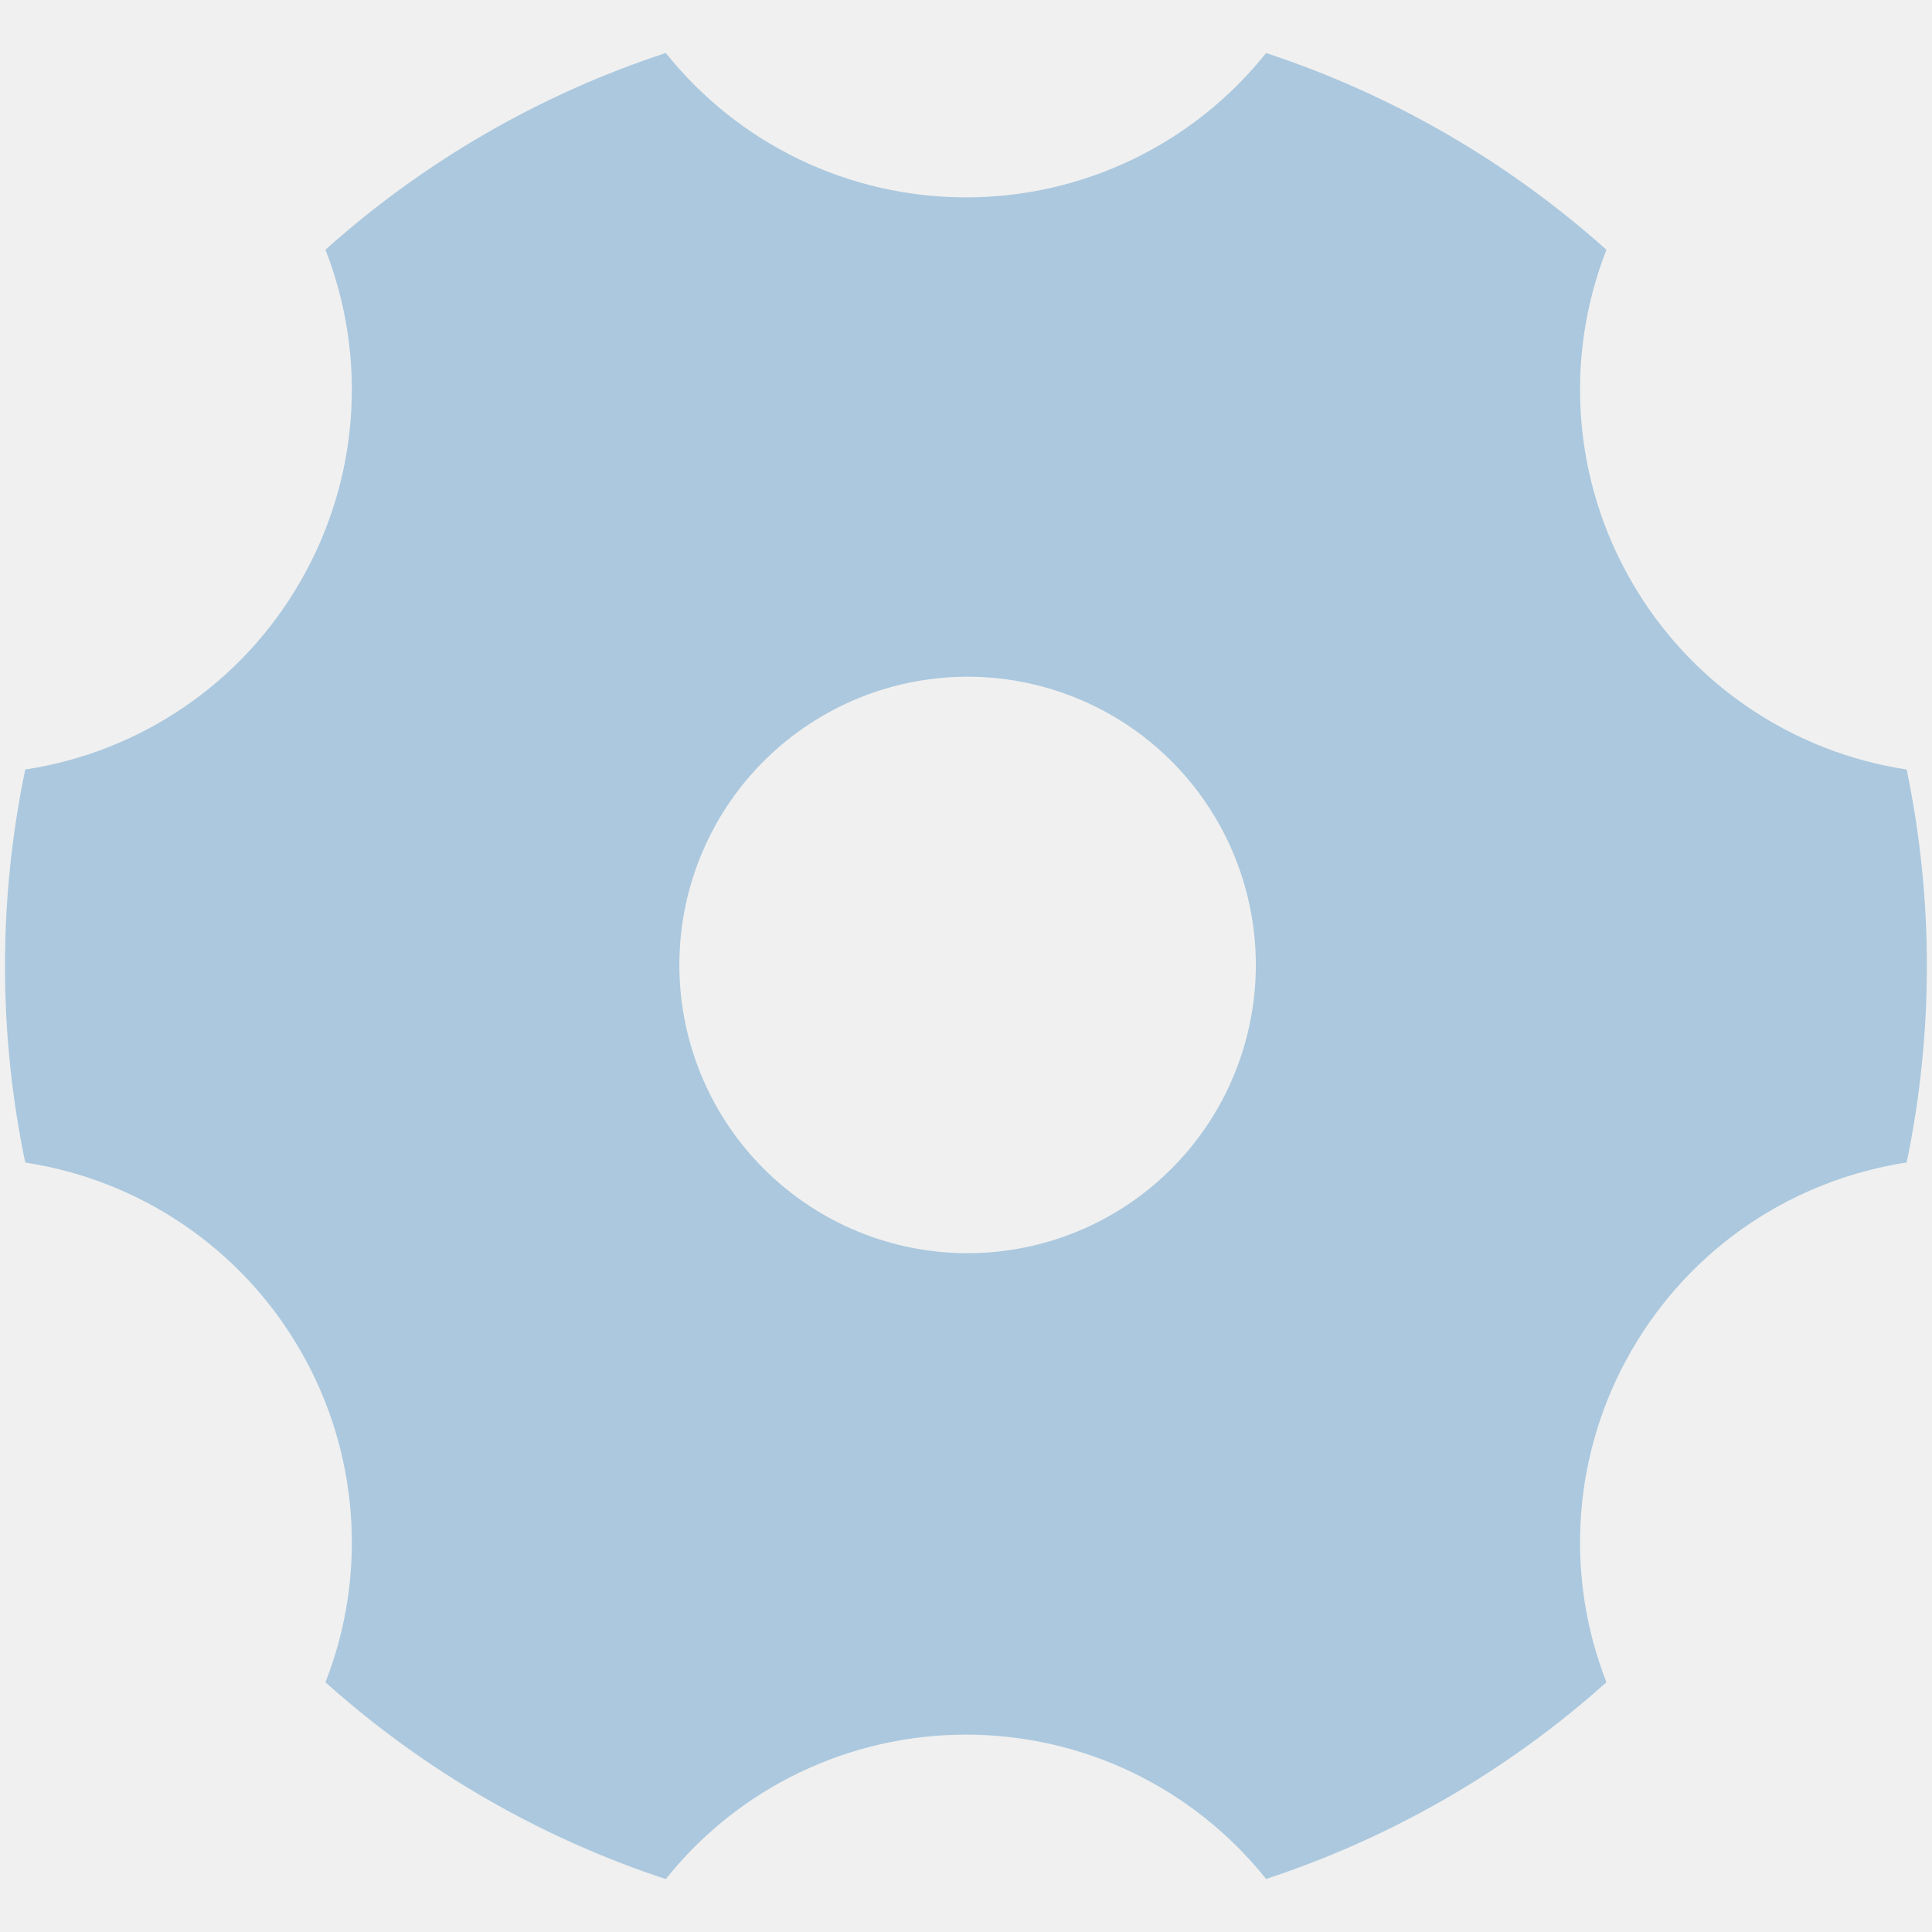
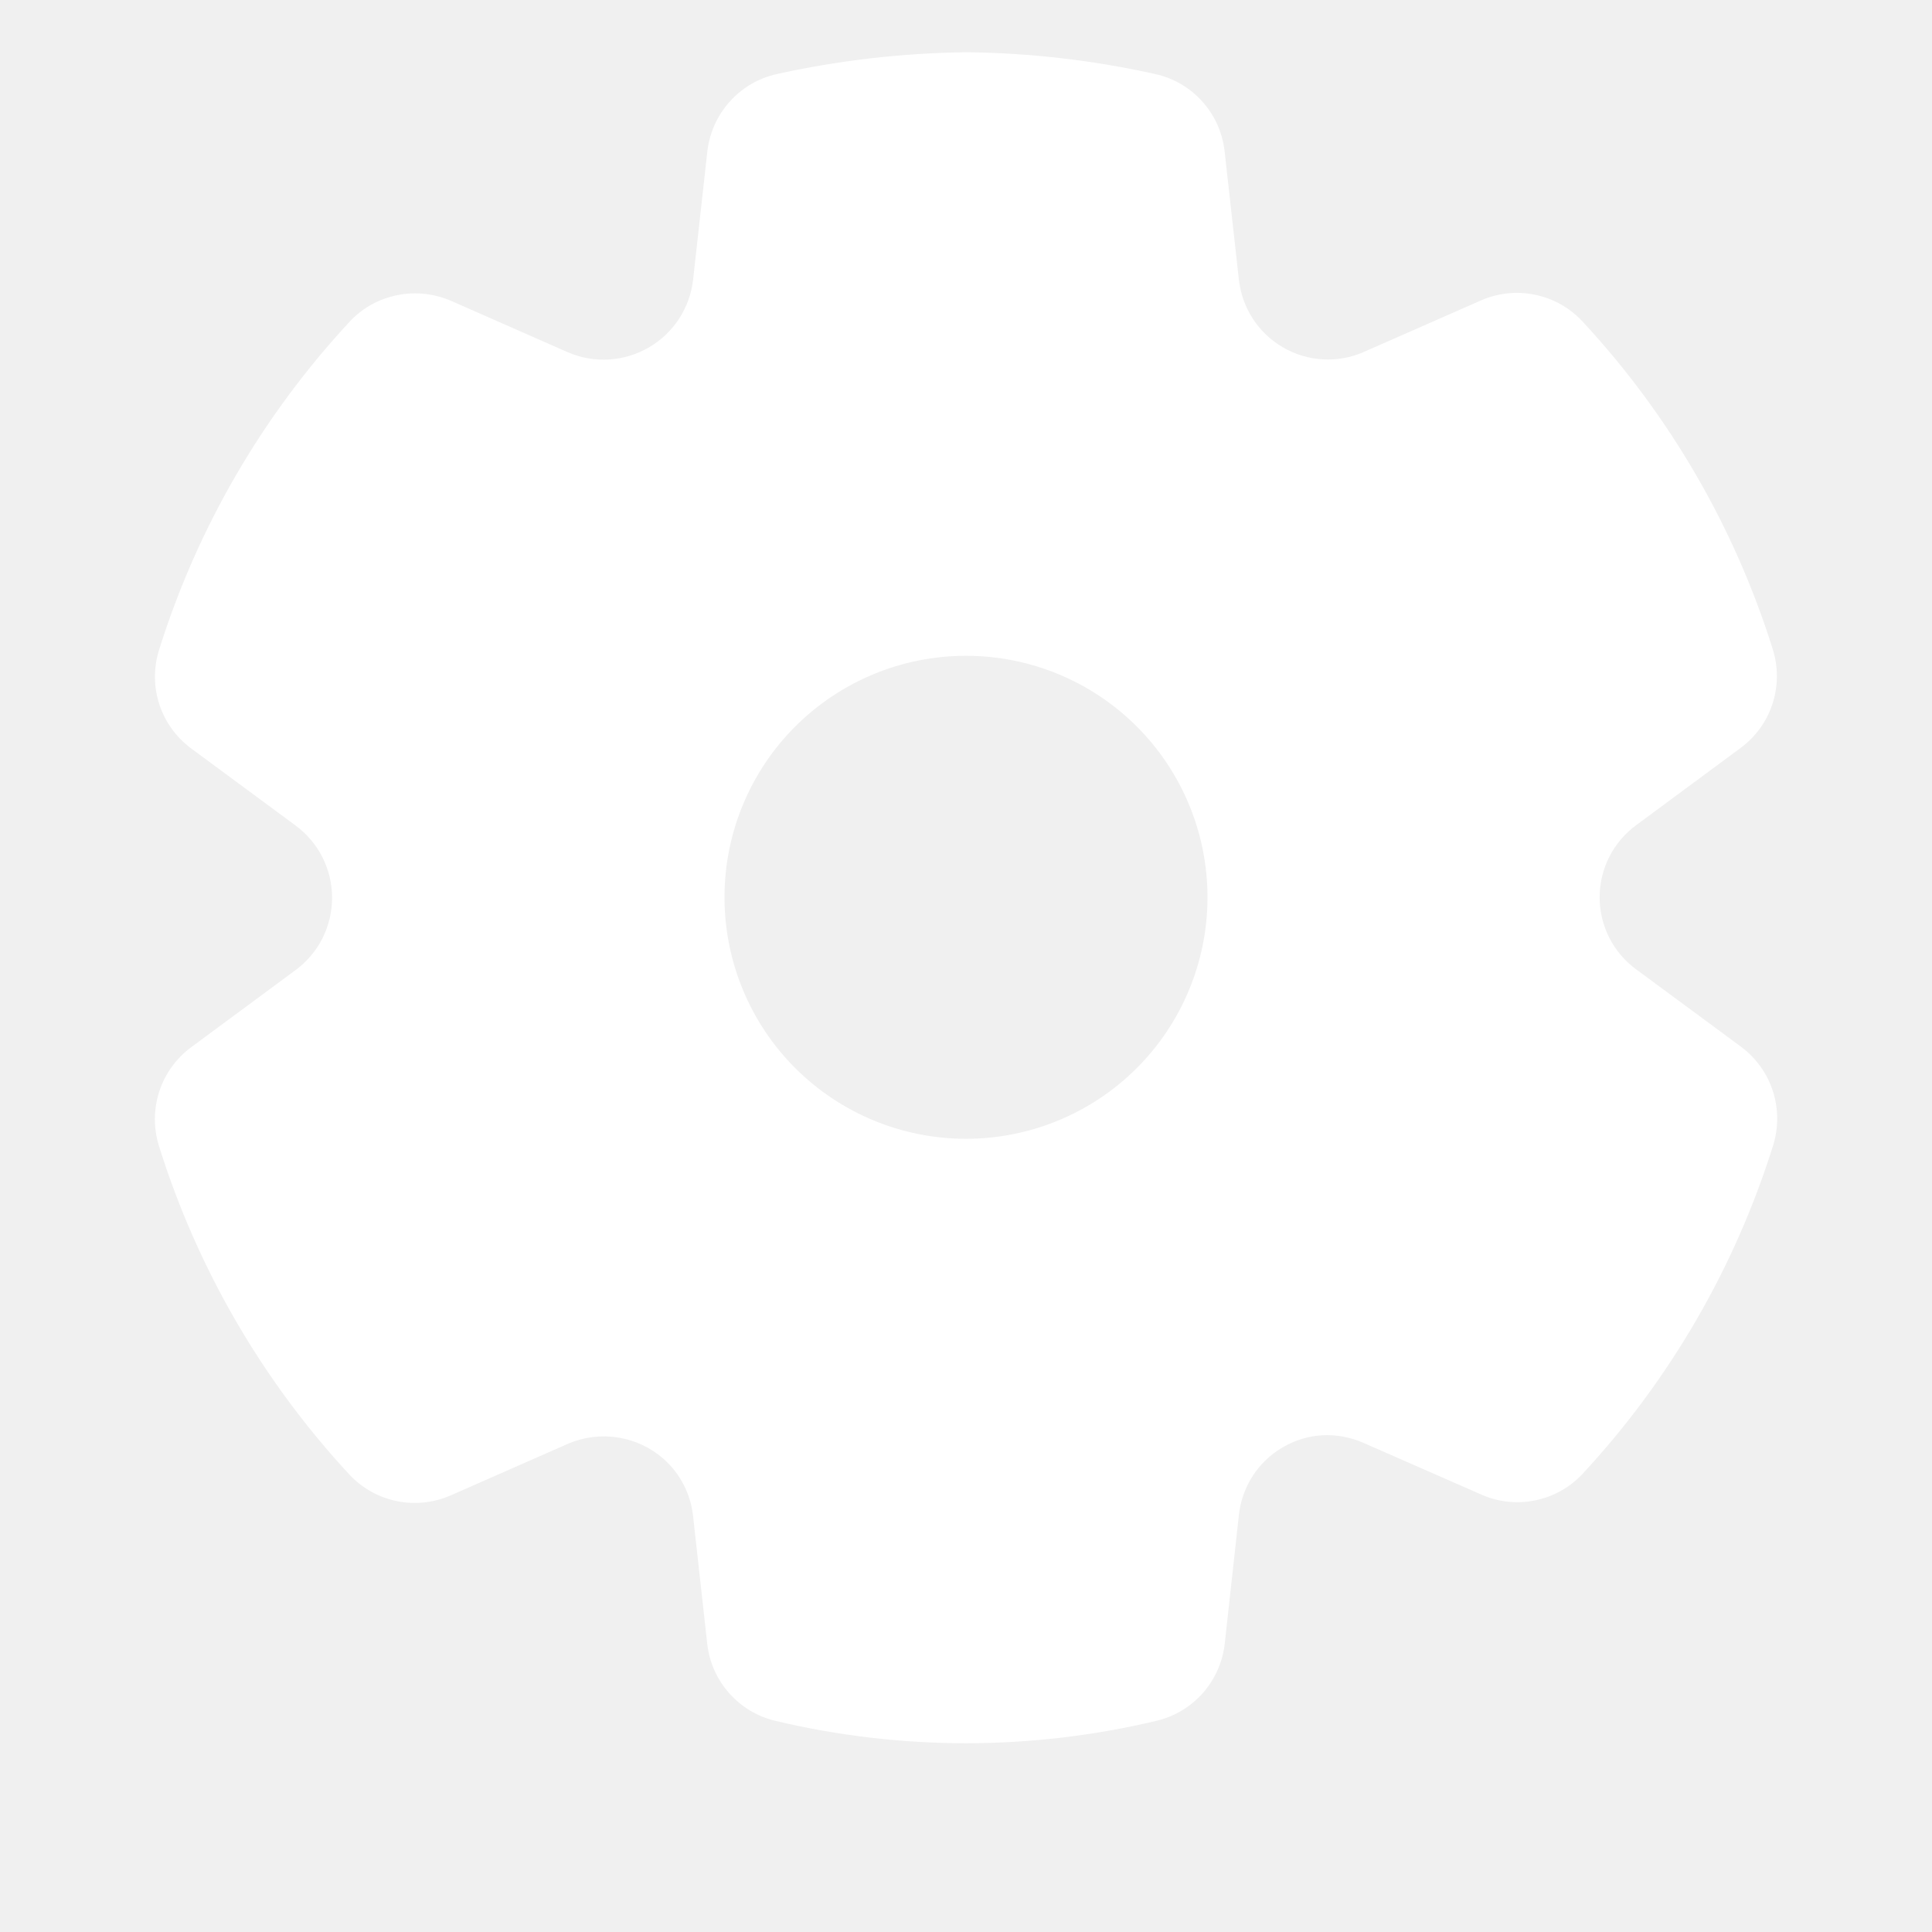
- <svg xmlns="http://www.w3.org/2000/svg" viewBox="0 0 31 31" fill="none">
-   <path d="M5.222 4.007C6.805 2.589 8.664 1.514 10.683 0.85C11.26 1.573 11.993 2.157 12.826 2.558C13.66 2.959 14.574 3.167 15.499 3.167C16.424 3.167 17.338 2.96 18.172 2.559C19.005 2.158 19.738 1.574 20.315 0.851C22.334 1.516 24.193 2.591 25.776 4.008C25.439 4.869 25.3 5.795 25.37 6.717C25.44 7.639 25.717 8.533 26.18 9.333C26.642 10.135 27.278 10.823 28.043 11.344C28.807 11.866 29.679 12.209 30.593 12.347C31.026 14.427 31.026 16.573 30.593 18.653C28.805 18.927 27.156 19.979 26.18 21.667C25.717 22.467 25.44 23.362 25.37 24.284C25.3 25.206 25.439 26.132 25.776 26.993C24.193 28.411 22.334 29.485 20.315 30.149C19.738 29.426 19.005 28.842 18.172 28.441C17.338 28.04 16.424 27.833 15.499 27.833C14.574 27.833 13.66 28.041 12.826 28.442C11.993 28.843 11.26 29.427 10.683 30.151C8.664 29.486 6.805 28.411 5.222 26.993C5.56 26.132 5.698 25.206 5.628 24.284C5.558 23.362 5.282 22.467 4.818 21.667C4.356 20.865 3.72 20.178 2.955 19.657C2.191 19.135 1.319 18.793 0.405 18.654C-0.028 16.574 -0.028 14.427 0.405 12.347C1.32 12.209 2.192 11.866 2.956 11.344C3.72 10.823 4.357 10.135 4.818 9.333C5.281 8.533 5.558 7.639 5.628 6.717C5.698 5.795 5.559 4.868 5.222 4.007ZM17.812 19.504C18.342 19.202 18.807 18.799 19.181 18.317C19.555 17.835 19.829 17.284 19.989 16.695C20.149 16.106 20.191 15.492 20.112 14.887C20.033 14.282 19.836 13.699 19.531 13.171C19.226 12.642 18.82 12.18 18.335 11.809C17.851 11.439 17.297 11.168 16.708 11.012C16.118 10.856 15.503 10.818 14.899 10.901C14.295 10.983 13.713 11.185 13.187 11.493C12.133 12.111 11.366 13.12 11.054 14.301C10.742 15.482 10.91 16.738 11.52 17.796C12.131 18.853 13.135 19.627 14.314 19.947C15.492 20.267 16.75 20.107 17.812 19.504Z" fill="#ABC8DE" />
+ <svg xmlns="http://www.w3.org/2000/svg" width="25" height="25" viewBox="0 0 25 25" fill="none">
+   <path d="M22.525 13.542C22.719 13.685 22.864 13.885 22.939 14.113C23.014 14.342 23.016 14.589 22.945 14.819C22.45 16.402 21.607 17.855 20.479 19.071C20.316 19.246 20.103 19.366 19.869 19.414C19.636 19.463 19.392 19.438 19.174 19.342L17.646 18.672C17.479 18.598 17.297 18.563 17.115 18.572C16.933 18.582 16.756 18.636 16.599 18.728C16.442 18.819 16.308 18.946 16.21 19.099C16.111 19.252 16.05 19.425 16.031 19.606L15.848 21.27C15.821 21.507 15.722 21.73 15.564 21.909C15.406 22.087 15.197 22.212 14.965 22.267C13.343 22.654 11.652 22.654 10.031 22.267C9.8 22.212 9.593 22.087 9.435 21.909C9.278 21.732 9.179 21.51 9.152 21.275L8.968 19.614C8.936 19.331 8.802 19.07 8.589 18.88C8.423 18.733 8.219 18.637 8.001 18.602C7.782 18.566 7.558 18.594 7.355 18.68L5.828 19.352C5.609 19.447 5.367 19.472 5.133 19.424C4.9 19.376 4.687 19.257 4.524 19.084C3.394 17.866 2.551 16.411 2.056 14.826C1.985 14.596 1.987 14.35 2.062 14.121C2.137 13.893 2.281 13.694 2.474 13.551L3.822 12.555C3.969 12.447 4.089 12.306 4.172 12.143C4.254 11.98 4.297 11.8 4.297 11.617C4.297 11.435 4.254 11.255 4.172 11.092C4.089 10.929 3.969 10.788 3.822 10.68L2.474 9.685C2.282 9.543 2.138 9.345 2.063 9.118C1.988 8.891 1.986 8.646 2.056 8.417C2.551 6.833 3.394 5.38 4.524 4.163C4.633 4.045 4.766 3.952 4.914 3.889C5.059 3.828 5.214 3.796 5.371 3.796C5.528 3.796 5.684 3.828 5.828 3.889L7.349 4.559C7.517 4.631 7.699 4.663 7.88 4.652C8.062 4.641 8.239 4.587 8.396 4.496C8.554 4.404 8.687 4.277 8.787 4.125C8.886 3.972 8.949 3.798 8.969 3.617L9.153 1.959C9.18 1.72 9.281 1.495 9.442 1.316C9.602 1.136 9.815 1.011 10.05 0.959C10.858 0.78 11.681 0.686 12.508 0.676C13.33 0.685 14.149 0.78 14.951 0.959C15.187 1.011 15.4 1.136 15.56 1.316C15.721 1.496 15.821 1.722 15.847 1.962L16.031 3.618C16.051 3.799 16.113 3.972 16.212 4.125C16.311 4.277 16.444 4.404 16.602 4.495C16.759 4.587 16.935 4.64 17.117 4.65C17.298 4.661 17.48 4.628 17.646 4.555L19.167 3.886C19.386 3.791 19.629 3.765 19.863 3.814C20.098 3.862 20.311 3.982 20.474 4.156C21.603 5.371 22.446 6.823 22.941 8.406C23.012 8.636 23.01 8.882 22.935 9.11C22.86 9.339 22.715 9.538 22.521 9.68L21.177 10.674C21.03 10.781 20.909 10.922 20.826 11.084C20.743 11.247 20.7 11.427 20.699 11.609C20.699 11.791 20.742 11.972 20.824 12.134C20.907 12.297 21.027 12.438 21.174 12.545L22.525 13.542ZM12.5 14.736C13.329 14.736 14.124 14.407 14.71 13.821C15.296 13.235 15.625 12.44 15.625 11.611C15.625 10.782 15.296 9.987 14.71 9.401C14.124 8.815 13.329 8.486 12.5 8.486C11.671 8.486 10.877 8.815 10.29 9.401C9.704 9.987 9.375 10.782 9.375 11.611C9.375 12.44 9.704 13.235 10.29 13.821C10.877 14.407 11.671 14.736 12.5 14.736Z" fill="white" />
</svg>
